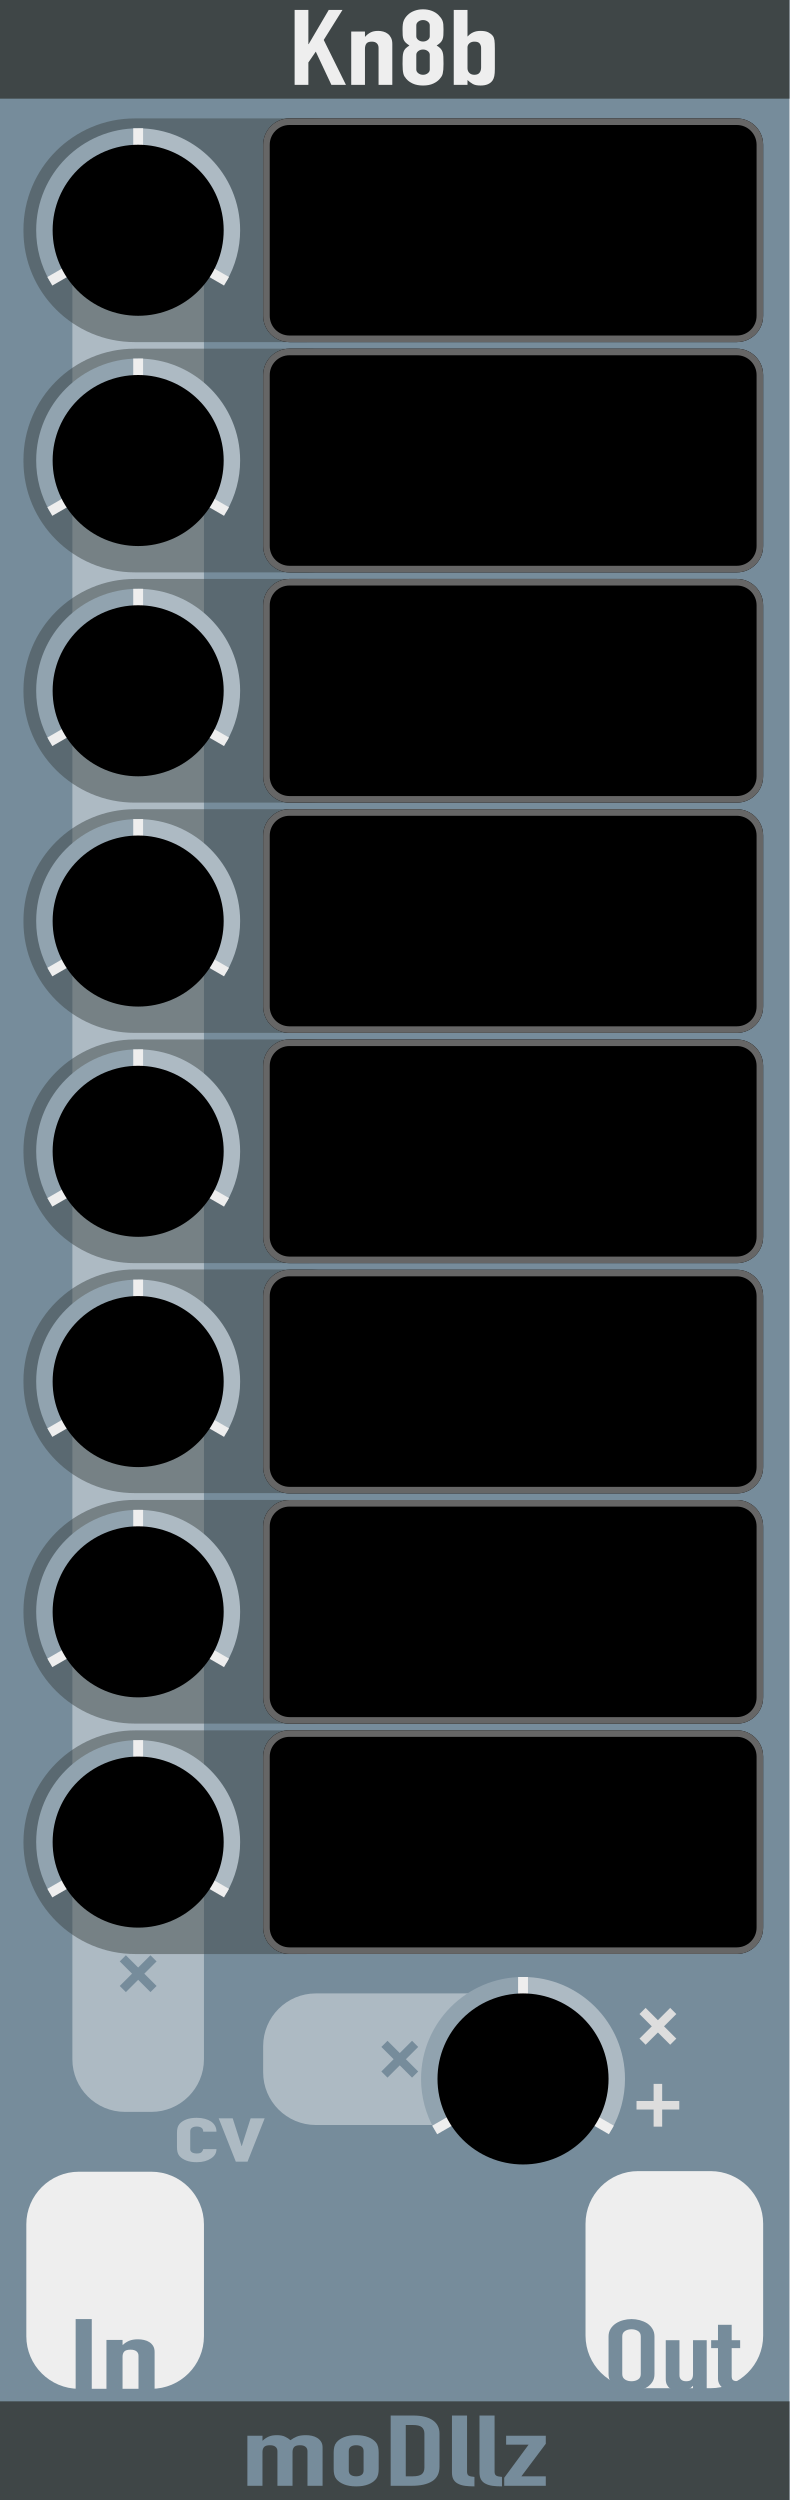
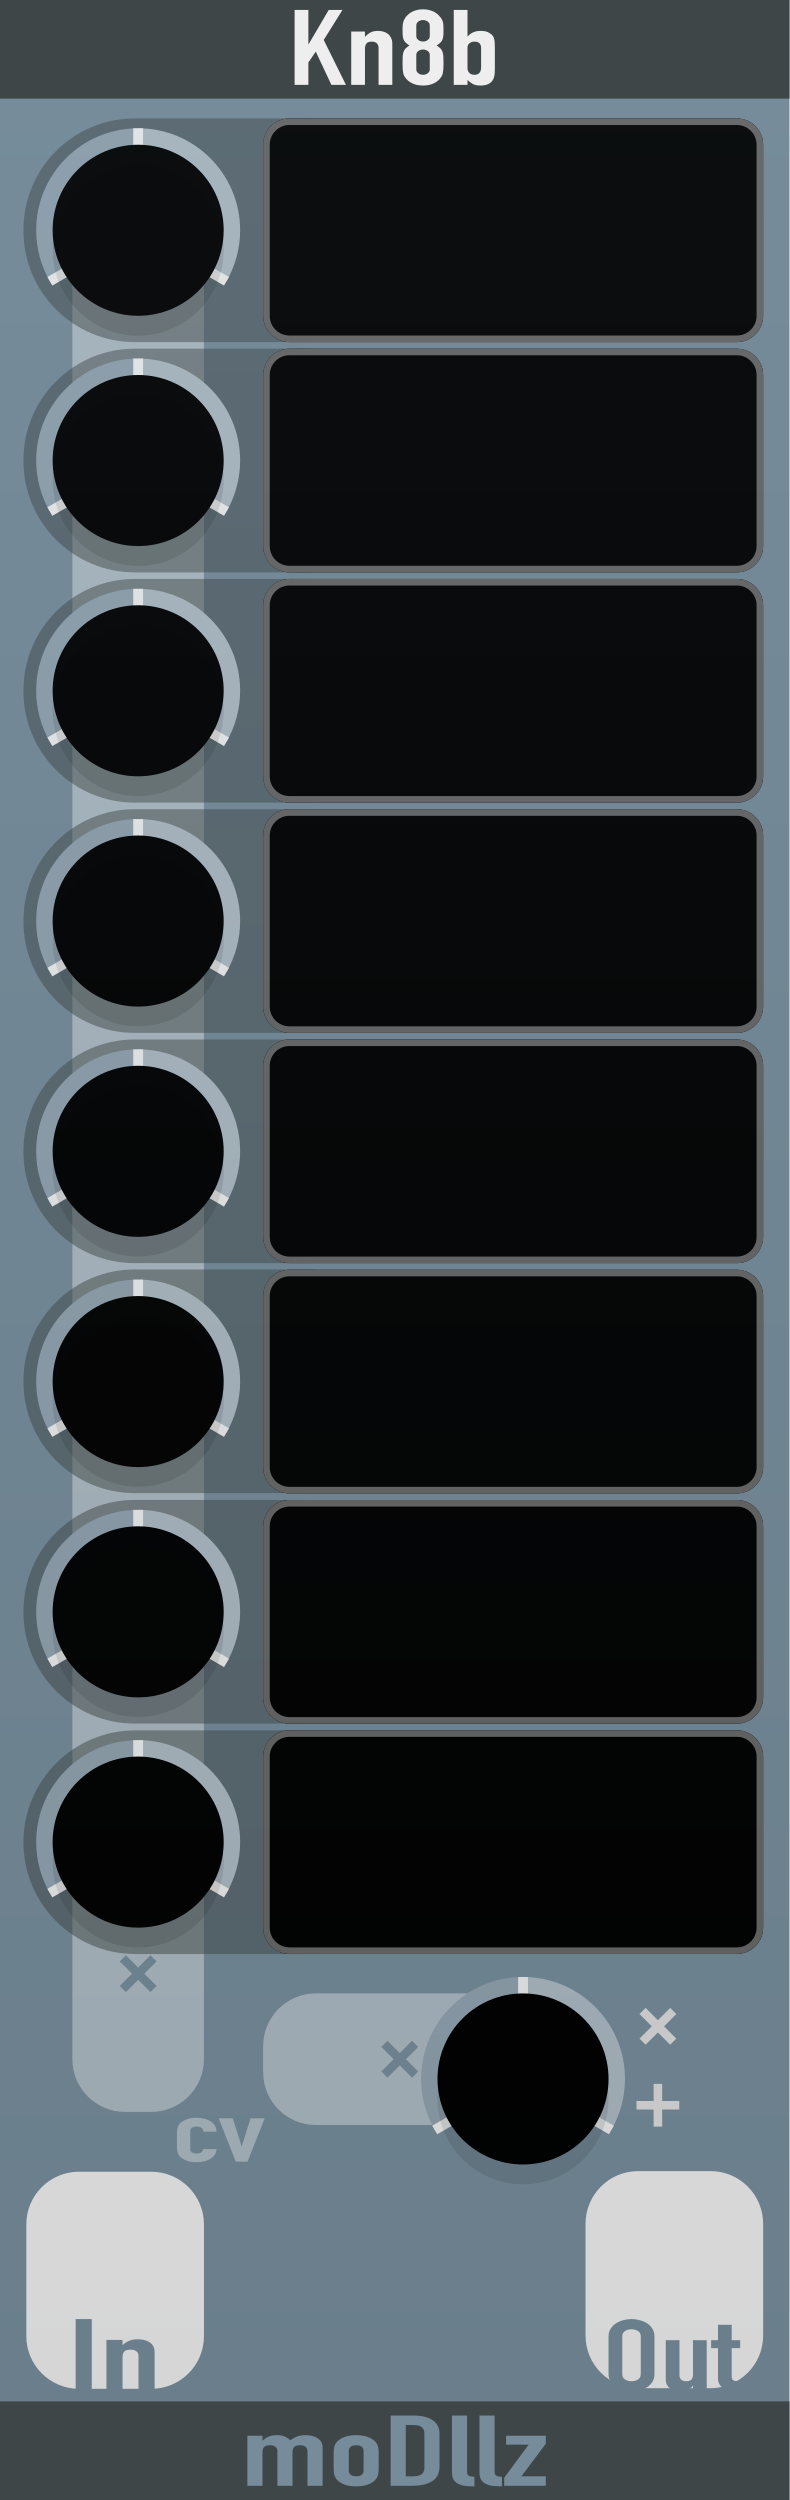
- <svg xmlns="http://www.w3.org/2000/svg" width="120px" height="380px" version="1.1" xml:space="preserve" style="fill-rule:evenodd;clip-rule:evenodd;stroke-linejoin:round;stroke-miterlimit:6;">
+ <svg xmlns="http://www.w3.org/2000/svg" width="120" height="380" version="1.1" xml:space="preserve" style="fill-rule:evenodd;clip-rule:evenodd;stroke-linejoin:round;stroke-miterlimit:6;">
+   <defs>
+     <linearGradient id="_Linear2" x1="0" y1="0" x2="1" y2="0" gradientUnits="userSpaceOnUse" gradientTransform="matrix(1.71368e-14,-352.348,775.301,5.97688e-14,60,365)">
+       <stop offset="0" style="stop-color:#000;stop-opacity:0.1" />
+       <stop offset="1" style="stop-color:#768c9b;stop-opacity:0.1" />
+     </linearGradient>
+   </defs>
  <rect id="Kn8b-W" x="0" y="0" width="120" height="380" style="fill:none;" />
  <clipPath id="_clip1">
    <rect x="0" y="0" width="120" height="380" />
  </clipPath>
  <g clip-path="url(#_clip1)">
    <g id="Kn8b">
      <rect id="Back" x="0" y="0" width="120" height="380" style="fill:#768c9b;" />
      <rect id="Bottom" x="0" y="365" width="120" height="15" style="fill:#3f4647;" />
      <g>
        <path d="M37.601,377.84L37.601,370.235L39.896,370.235L39.896,370.97L39.941,370.97C40.181,370.73 40.47,370.533 40.808,370.378C41.145,370.223 41.576,370.145 42.101,370.145C42.596,370.145 43.009,370.225 43.339,370.385C43.669,370.545 43.939,370.72 44.149,370.91C44.434,370.7 44.749,370.52 45.094,370.37C45.439,370.22 45.919,370.145 46.534,370.145C46.819,370.145 47.111,370.178 47.411,370.243C47.711,370.308 47.981,370.415 48.221,370.565C48.461,370.715 48.656,370.908 48.806,371.143C48.956,371.378 49.031,371.665 49.031,372.005L49.031,377.84L46.736,377.84L46.736,372.575C46.736,372.295 46.639,372.075 46.444,371.915C46.249,371.755 45.971,371.675 45.611,371.675C45.176,371.675 44.876,371.765 44.711,371.945C44.546,372.125 44.464,372.385 44.464,372.725L44.464,377.84L42.169,377.84L42.169,372.575C42.169,372.295 42.071,372.075 41.876,371.915C41.681,371.755 41.404,371.675 41.044,371.675C40.609,371.675 40.309,371.765 40.144,371.945C39.979,372.125 39.896,372.385 39.896,372.725L39.896,377.84L37.601,377.84Z" style="fill:#768c9b;fill-rule:nonzero;" />
        <path d="M50.719,372.785C50.719,372.475 50.749,372.19 50.809,371.93C50.869,371.67 50.981,371.44 51.146,371.24C51.416,370.91 51.802,370.645 52.305,370.445C52.807,370.245 53.419,370.145 54.139,370.145C54.859,370.145 55.47,370.245 55.972,370.445C56.475,370.645 56.861,370.91 57.131,371.24C57.296,371.44 57.409,371.67 57.469,371.93C57.529,372.19 57.559,372.475 57.559,372.785L57.559,375.29C57.559,375.6 57.529,375.885 57.469,376.145C57.409,376.405 57.296,376.635 57.131,376.835C56.861,377.165 56.475,377.43 55.972,377.63C55.47,377.83 54.859,377.93 54.139,377.93C53.419,377.93 52.807,377.83 52.305,377.63C51.802,377.43 51.416,377.165 51.146,376.835C50.981,376.635 50.869,376.405 50.809,376.145C50.749,375.885 50.719,375.6 50.719,375.29L50.719,372.785ZM53.014,375.53C53.014,375.82 53.115,376.038 53.317,376.183C53.52,376.328 53.794,376.4 54.139,376.4C54.484,376.4 54.757,376.328 54.96,376.183C55.162,376.038 55.264,375.82 55.264,375.53L55.264,372.545C55.264,372.255 55.162,372.038 54.96,371.893C54.757,371.748 54.484,371.675 54.139,371.675C53.794,371.675 53.52,371.748 53.317,371.893C53.115,372.038 53.014,372.255 53.014,372.545L53.014,375.53Z" style="fill:#768c9b;fill-rule:nonzero;" />
        <path d="M59.381,377.84L59.381,367.16L62.779,367.16C64.099,367.16 65.1,367.4 65.782,367.88C66.465,368.36 66.806,369.04 66.806,369.92L66.806,374.915C66.806,375.915 66.442,376.653 65.715,377.128C64.987,377.603 63.941,377.84 62.576,377.84L59.381,377.84ZM61.676,368.6L61.676,376.4L62.734,376.4C63.379,376.4 63.836,376.293 64.106,376.078C64.376,375.863 64.511,375.525 64.511,375.065L64.511,369.92C64.511,369.5 64.384,369.175 64.129,368.945C63.874,368.715 63.409,368.6 62.734,368.6L61.676,368.6Z" style="fill:#768c9b;fill-rule:nonzero;" />
        <path d="M68.696,367.16L70.991,367.16L70.991,375.695C70.991,375.985 71.07,376.183 71.228,376.288C71.385,376.393 71.681,376.46 72.116,376.49L72.116,377.93C71.591,377.93 71.119,377.903 70.699,377.848C70.279,377.793 69.919,377.685 69.619,377.525C69.319,377.375 69.09,377.163 68.933,376.888C68.775,376.613 68.696,376.25 68.696,375.8L68.696,367.16Z" style="fill:#768c9b;fill-rule:nonzero;" />
        <path d="M72.881,367.16L75.176,367.16L75.176,375.695C75.176,375.985 75.255,376.183 75.412,376.288C75.57,376.393 75.866,376.46 76.301,376.49L76.301,377.93C75.776,377.93 75.304,377.903 74.884,377.848C74.464,377.793 74.104,377.685 73.804,377.525C73.504,377.375 73.275,377.163 73.117,376.888C72.96,376.613 72.881,376.25 72.881,375.8L72.881,367.16Z" style="fill:#768c9b;fill-rule:nonzero;" />
        <path d="M76.639,377.84L76.639,376.625L80.351,371.585L76.931,371.585L76.931,370.235L82.961,370.235L82.961,371.45L79.249,376.4L82.961,376.4L82.961,377.84L76.639,377.84Z" style="fill:#768c9b;fill-rule:nonzero;" />
      </g>
      <rect id="Top" x="0" y="0" width="120" height="15" style="fill:#3f4647;" />
      <path d="M44.783,12.904L44.783,1.512L46.872,1.512L46.872,6.712L46.913,6.712L49.965,1.512L52.054,1.512L49.207,6.072L52.586,12.904L50.374,12.904L47.999,7.848L46.872,9.496L46.872,12.904L44.783,12.904Z" style="fill:#eee;fill-rule:nonzero;" />
      <path d="M53.385,12.904L53.385,4.792L55.474,4.792L55.474,5.576L55.515,5.576C55.733,5.32 55.996,5.109 56.303,4.944C56.611,4.779 57.003,4.696 57.481,4.696C57.74,4.696 58,4.731 58.259,4.8C58.519,4.869 58.751,4.984 58.956,5.144C59.16,5.304 59.324,5.509 59.447,5.76C59.57,6.011 59.631,6.317 59.631,6.68L59.631,12.904L57.542,12.904L57.542,7.288C57.542,6.989 57.454,6.755 57.276,6.584C57.099,6.413 56.846,6.328 56.518,6.328C56.122,6.328 55.849,6.424 55.699,6.616C55.549,6.808 55.474,7.085 55.474,7.448L55.474,12.904L53.385,12.904Z" style="fill:#eee;fill-rule:nonzero;" />
      <path d="M65.325,3.848C65.325,3.624 65.222,3.435 65.018,3.28C64.813,3.125 64.574,3.048 64.301,3.048C64.028,3.048 63.789,3.125 63.584,3.28C63.379,3.435 63.277,3.624 63.277,3.848L63.277,5.512C63.277,5.736 63.379,5.925 63.584,6.08C63.789,6.235 64.028,6.312 64.301,6.312C64.574,6.312 64.813,6.235 65.018,6.08C65.222,5.925 65.325,5.736 65.325,5.512L65.325,3.848ZM61.188,4.488C61.188,4.179 61.201,3.915 61.229,3.696C61.256,3.477 61.304,3.288 61.372,3.128C61.44,2.968 61.519,2.824 61.608,2.696C61.696,2.568 61.809,2.435 61.946,2.296C62.219,2.019 62.56,1.803 62.97,1.648C63.379,1.493 63.823,1.416 64.301,1.416C64.779,1.416 65.222,1.493 65.632,1.648C66.042,1.803 66.383,2.019 66.656,2.296C66.793,2.435 66.909,2.568 67.004,2.696C67.1,2.824 67.182,2.968 67.25,3.128C67.318,3.288 67.363,3.477 67.383,3.696C67.404,3.915 67.414,4.179 67.414,4.488C67.414,4.829 67.407,5.117 67.393,5.352C67.38,5.587 67.339,5.795 67.27,5.976C67.202,6.157 67.096,6.32 66.953,6.464C66.81,6.608 66.615,6.76 66.369,6.92C66.615,7.069 66.81,7.219 66.953,7.368C67.096,7.517 67.202,7.693 67.27,7.896C67.339,8.099 67.38,8.347 67.393,8.64C67.407,8.933 67.414,9.293 67.414,9.72C67.414,10.072 67.404,10.363 67.383,10.592C67.363,10.821 67.332,11.021 67.291,11.192C67.25,11.363 67.192,11.507 67.117,11.624C67.042,11.741 66.95,11.864 66.84,11.992C66.608,12.269 66.281,12.507 65.857,12.704C65.434,12.901 64.915,13 64.301,13C63.686,13 63.168,12.901 62.744,12.704C62.321,12.507 61.993,12.269 61.761,11.992C61.652,11.864 61.56,11.741 61.485,11.624C61.41,11.507 61.352,11.363 61.311,11.192C61.27,11.021 61.239,10.821 61.219,10.592C61.198,10.363 61.188,10.072 61.188,9.72C61.188,9.293 61.195,8.933 61.208,8.64C61.222,8.347 61.263,8.099 61.331,7.896C61.399,7.693 61.505,7.517 61.649,7.368C61.792,7.219 61.987,7.069 62.232,6.92C61.987,6.76 61.792,6.608 61.649,6.464C61.505,6.32 61.399,6.157 61.331,5.976C61.263,5.795 61.222,5.587 61.208,5.352C61.195,5.117 61.188,4.829 61.188,4.488ZM65.325,8.328C65.325,8.104 65.222,7.915 65.018,7.76C64.813,7.605 64.574,7.528 64.301,7.528C64.028,7.528 63.789,7.605 63.584,7.76C63.379,7.915 63.277,8.104 63.277,8.328L63.277,10.568C63.277,10.792 63.379,10.981 63.584,11.136C63.789,11.291 64.028,11.368 64.301,11.368C64.574,11.368 64.813,11.291 65.018,11.136C65.222,10.981 65.325,10.792 65.325,10.568L65.325,8.328Z" style="fill:#eee;fill-rule:nonzero;" />
      <path d="M68.97,12.904L68.97,1.512L71.059,1.512L71.059,5.528L71.1,5.528C71.332,5.261 71.609,5.056 71.93,4.912C72.25,4.768 72.616,4.696 73.025,4.696C73.53,4.696 73.923,4.765 74.203,4.904C74.483,5.043 74.711,5.219 74.889,5.432C75.025,5.603 75.114,5.827 75.155,6.104C75.196,6.381 75.217,6.813 75.217,7.4L75.217,10.488C75.217,10.936 75.189,11.293 75.135,11.56C75.08,11.827 74.991,12.051 74.868,12.232C74.513,12.744 73.906,13 73.046,13C72.527,13 72.131,12.92 71.858,12.76C71.585,12.6 71.319,12.403 71.059,12.168L71.059,12.904L68.97,12.904ZM73.128,7.288C73.128,7.032 73.056,6.808 72.913,6.616C72.769,6.424 72.5,6.328 72.104,6.328C71.803,6.328 71.554,6.411 71.356,6.576C71.158,6.741 71.059,6.952 71.059,7.208L71.059,10.36C71.059,10.659 71.155,10.901 71.346,11.088C71.537,11.275 71.79,11.368 72.104,11.368C72.459,11.368 72.718,11.267 72.882,11.064C73.046,10.861 73.128,10.595 73.128,10.264L73.128,7.288Z" style="fill:#eee;fill-rule:nonzero;" />
      <path d="M116,338.008C116,333.593 112.415,330.008 108,330.008L97,330.008C92.585,330.008 89,333.593 89,338.008L89,355.008C89,359.423 92.585,363.008 97,363.008L108,363.008C112.415,363.008 116,359.423 116,355.008L116,338.008Z" style="fill:#eee;" />
      <path d="M92.5,355.144C92.5,354.708 92.602,354.323 92.806,353.989C93.01,353.655 93.282,353.376 93.623,353.153C93.949,352.941 94.32,352.779 94.735,352.667C95.15,352.556 95.568,352.5 95.99,352.5C96.412,352.5 96.83,352.556 97.245,352.667C97.66,352.779 98.038,352.941 98.378,353.153C98.705,353.376 98.97,353.655 99.174,353.989C99.378,354.323 99.48,354.708 99.48,355.144L99.48,360.856C99.48,361.312 99.378,361.702 99.174,362.026C98.97,362.35 98.705,362.619 98.378,362.831C98.038,363.054 97.66,363.221 97.245,363.333C96.83,363.444 96.412,363.5 95.99,363.5C95.568,363.5 95.15,363.444 94.735,363.333C94.32,363.221 93.949,363.054 93.623,362.831C93.282,362.619 93.01,362.35 92.806,362.026C92.602,361.702 92.5,361.312 92.5,360.856L92.5,355.144ZM94.582,360.856C94.582,361.231 94.721,361.507 95,361.684C95.279,361.862 95.609,361.95 95.99,361.95C96.371,361.95 96.701,361.862 96.98,361.684C97.259,361.507 97.398,361.231 97.398,360.856L97.398,355.144C97.398,354.769 97.259,354.493 96.98,354.316C96.701,354.138 96.371,354.05 95.99,354.05C95.609,354.05 95.279,354.138 95,354.316C94.721,354.493 94.582,354.769 94.582,355.144L94.582,360.856Z" style="fill:#768c9b;fill-rule:nonzero;" />
      <path d="M107.42,355.706L107.42,363.409L105.338,363.409L105.338,362.664L105.297,362.664C105.079,362.907 104.818,363.108 104.511,363.265C104.205,363.422 103.814,363.5 103.338,363.5C103.079,363.5 102.821,363.467 102.562,363.401C102.304,363.335 102.072,363.227 101.868,363.075C101.664,362.923 101.501,362.728 101.378,362.49C101.256,362.252 101.195,361.96 101.195,361.616L101.195,355.706L103.277,355.706L103.277,361.039C103.277,361.322 103.365,361.545 103.542,361.707C103.719,361.869 103.971,361.95 104.297,361.95C104.692,361.95 104.964,361.859 105.114,361.677C105.263,361.494 105.338,361.231 105.338,360.887L105.338,355.706L107.42,355.706Z" style="fill:#768c9b;fill-rule:nonzero;" />
      <path d="M109.134,355.706L109.134,353.366L111.216,353.366L111.216,355.706L112.502,355.706L112.502,356.921L111.216,356.921L111.216,361.191C111.216,361.373 111.24,361.515 111.288,361.616C111.335,361.717 111.413,361.793 111.522,361.844C111.631,361.895 111.764,361.925 111.92,361.935C112.077,361.945 112.271,361.95 112.502,361.95L112.502,363.409L111.645,363.409C111.169,363.409 110.771,363.353 110.451,363.242C110.131,363.13 109.876,362.988 109.685,362.816C109.495,362.644 109.355,362.449 109.267,362.231C109.179,362.014 109.134,361.803 109.134,361.601L109.134,356.921L108.093,356.921L108.093,355.706L109.134,355.706Z" style="fill:#768c9b;fill-rule:nonzero;" />
      <path d="M31,338.101C31,333.685 27.415,330.101 23,330.101L12,330.101C7.585,330.101 4,333.685 4,338.101L4,355.101C4,359.516 7.585,363.101 12,363.101L23,363.101C27.415,363.101 31,359.516 31,355.101L31,338.101Z" style="fill:#eee;" />
      <rect x="11.5" y="352.5" width="2.448" height="11" style="fill:#768c9b;fill-rule:nonzero;" />
      <path d="M16.18,363.5L16.18,355.667L18.628,355.667L18.628,356.424L18.676,356.424C18.932,356.177 19.24,355.974 19.6,355.814C19.96,355.654 20.42,355.574 20.98,355.574C21.284,355.574 21.588,355.608 21.892,355.675C22.196,355.742 22.468,355.853 22.708,356.007C22.948,356.162 23.14,356.36 23.284,356.602C23.428,356.844 23.5,357.14 23.5,357.49L23.5,363.5L21.052,363.5L21.052,358.077C21.052,357.789 20.948,357.562 20.74,357.397C20.532,357.233 20.236,357.15 19.852,357.15C19.388,357.15 19.068,357.243 18.892,357.428C18.716,357.614 18.628,357.882 18.628,358.232L18.628,363.5L16.18,363.5Z" style="fill:#768c9b;fill-rule:nonzero;" />
      <path d="M31,32.088C31,27.673 27.415,24.088 23,24.088L19,24.088C14.585,24.088 11,27.673 11,32.088L11,313.008C11,317.423 14.585,321.008 19,321.008L23,321.008C27.415,321.008 31,317.423 31,313.008L31,32.088Z" style="fill:#adbac3;" />
      <path d="M78.5,303L48,303C43.585,303 40,306.585 40,311L40,315C40,319.415 43.585,323 48,323L70.5,323C74.915,323 78.5,319.415 78.5,315L78.5,303Z" style="fill:#adbac3;" />
      <path d="M28.914,326.678C28.914,326.886 29.003,327.047 29.181,327.159C29.358,327.272 29.599,327.328 29.901,327.328C30.283,327.328 30.537,327.255 30.662,327.107C30.787,326.96 30.862,326.813 30.889,326.665L32.903,326.665C32.903,327.246 32.633,327.714 32.093,328.069C31.83,328.251 31.514,328.394 31.145,328.498C30.777,328.602 30.362,328.654 29.901,328.654C29.269,328.654 28.733,328.568 28.292,328.394C27.851,328.221 27.512,327.991 27.275,327.705C27.13,327.532 27.031,327.333 26.979,327.107C26.926,326.882 26.9,326.635 26.9,326.366L26.9,324.195C26.9,323.927 26.926,323.68 26.979,323.454C27.031,323.229 27.13,323.03 27.275,322.856C27.512,322.57 27.851,322.341 28.292,322.167C28.733,321.994 29.269,321.907 29.901,321.907C30.362,321.907 30.78,321.959 31.155,322.063C31.531,322.167 31.85,322.31 32.113,322.492C32.64,322.882 32.903,323.389 32.903,324.013L30.889,324.013C30.889,323.745 30.8,323.547 30.622,323.422C30.444,323.296 30.204,323.233 29.901,323.233C29.599,323.233 29.358,323.296 29.181,323.422C29.003,323.547 28.914,323.736 28.914,323.987L28.914,326.678Z" style="fill:#adbac3;fill-rule:nonzero;" />
      <path d="M40.229,321.985L37.623,328.576L35.845,328.576L33.239,321.985L35.371,321.985L36.714,326.197L36.754,326.197L38.097,321.985L40.229,321.985Z" style="fill:#adbac3;fill-rule:nonzero;" />
      <g>
        <g>
          <path d="M79.5,300.5C70.94,300.5 64,307.44 64,316C64,318.721 64.716,321.394 66.077,323.75L79.5,316L79.5,300.5Z" style="fill:#91a3af;" />
          <path d="M79.5,300.5C88.06,300.5 95,307.44 95,316C95,318.721 94.284,321.394 92.923,323.75L79.5,316L79.5,300.5Z" style="fill:#adbac3;" />
          <path d="M79.5,316.004L79.5,300.5" style="fill:none;stroke:#eee;stroke-width:1.5px;" />
          <path d="M79.5,316.004L92.927,323.756" style="fill:none;stroke:#eee;stroke-width:1.5px;" />
          <path d="M79.5,316.004L66.073,323.756" style="fill:none;stroke:#eee;stroke-width:1.5px;" />
        </g>
        <circle cx="79.5" cy="316" r="13" />
      </g>
      <path d="M63.565,280.015C63.565,270.633 55.947,263.015 46.565,263.015L20.565,263.015C11.182,263.015 3.565,270.633 3.565,280.015C3.565,289.398 11.182,297.015 20.565,297.015L46.565,297.015C55.947,297.015 63.565,289.398 63.565,280.015Z" style="fill:#3f4647;fill-opacity:0.49;" />
      <path d="M63.565,244.9C63.565,235.564 55.985,227.985 46.649,227.985L20.48,227.985C11.144,227.985 3.565,235.564 3.565,244.9L3.565,245.07C3.565,254.405 11.144,261.985 20.48,261.985L46.649,261.985C55.985,261.985 63.565,254.405 63.565,245.07L63.565,244.9Z" style="fill:#3f4647;fill-opacity:0.49;" />
      <path d="M63.565,209.869C63.565,200.534 55.985,192.954 46.649,192.954L20.48,192.954C11.144,192.954 3.565,200.534 3.565,209.869L3.565,210.039C3.565,219.375 11.144,226.954 20.48,226.954L46.649,226.954C55.985,226.954 63.565,219.375 63.565,210.039L63.565,209.869Z" style="fill:#3f4647;fill-opacity:0.49;" />
      <path d="M63.565,174.915C63.565,165.579 55.985,158 46.649,158L20.48,158C11.144,158 3.565,165.579 3.565,174.915L3.565,175.085C3.565,184.421 11.144,192 20.48,192L46.649,192C55.985,192 63.565,184.421 63.565,175.085L63.565,174.915Z" style="fill:#3f4647;fill-opacity:0.49;" />
      <path d="M63.565,139.915C63.565,130.579 55.985,123 46.649,123L20.48,123C11.144,123 3.565,130.579 3.565,139.915L3.565,140.085C3.565,149.421 11.144,157 20.48,157L46.649,157C55.985,157 63.565,149.421 63.565,140.085L63.565,139.915Z" style="fill:#3f4647;fill-opacity:0.49;" />
      <path d="M63.565,104.915C63.565,95.579 55.985,88 46.649,88L20.48,88C11.144,88 3.565,95.579 3.565,104.915L3.565,105.085C3.565,114.421 11.144,122 20.48,122L46.649,122C55.985,122 63.565,114.421 63.565,105.085L63.565,104.915Z" style="fill:#3f4647;fill-opacity:0.49;" />
      <path d="M63.565,69.915C63.565,60.579 55.985,53 46.649,53L20.48,53C11.144,53 3.565,60.579 3.565,69.915L3.565,70.085C3.565,79.421 11.144,87 20.48,87L46.649,87C55.985,87 63.565,79.421 63.565,70.085L63.565,69.915Z" style="fill:#3f4647;fill-opacity:0.49;" />
      <path d="M63.565,34.915C63.565,25.579 55.985,18 46.649,18L20.48,18C11.144,18 3.565,25.579 3.565,34.915L3.565,35.085C3.565,44.421 11.144,52 20.48,52L46.649,52C55.985,52 63.565,44.421 63.565,35.085L63.565,34.915Z" style="fill:#3f4647;fill-opacity:0.49;" />
      <g>
        <g>
          <path d="M21,264.5C12.44,264.5 5.5,271.44 5.5,280C5.5,282.721 6.216,285.394 7.577,287.75L21,280L21,264.5Z" style="fill:#91a3af;" />
          <path d="M21,264.5C29.56,264.5 36.5,271.44 36.5,280C36.5,282.721 35.784,285.394 34.423,287.75L21,280L21,264.5Z" style="fill:#adbac3;" />
          <path d="M21,280.004L21,264.5" style="fill:none;stroke:#eee;stroke-width:1.5px;" />
          <path d="M21,280.004L34.427,287.756" style="fill:none;stroke:#eee;stroke-width:1.5px;" />
          <path d="M21,280.004L7.573,287.756" style="fill:none;stroke:#eee;stroke-width:1.5px;" />
        </g>
        <circle cx="21" cy="280" r="13" />
      </g>
      <g>
        <g>
          <path d="M21,229.5C12.44,229.5 5.5,236.44 5.5,245C5.5,247.721 6.216,250.394 7.577,252.75L21,245L21,229.5Z" style="fill:#91a3af;" />
          <path d="M21,229.5C29.56,229.5 36.5,236.44 36.5,245C36.5,247.721 35.784,250.394 34.423,252.75L21,245L21,229.5Z" style="fill:#adbac3;" />
          <path d="M21,245.004L21,229.5" style="fill:none;stroke:#eee;stroke-width:1.5px;" />
          <path d="M21,245.004L34.427,252.756" style="fill:none;stroke:#eee;stroke-width:1.5px;" />
          <path d="M21,245.004L7.573,252.756" style="fill:none;stroke:#eee;stroke-width:1.5px;" />
        </g>
        <circle cx="21" cy="245" r="13" />
      </g>
      <g>
        <g>
          <path d="M21,194.5C12.44,194.5 5.5,201.44 5.5,210C5.5,212.721 6.216,215.394 7.577,217.75L21,210L21,194.5Z" style="fill:#91a3af;" />
          <path d="M21,194.5C29.56,194.5 36.5,201.44 36.5,210C36.5,212.721 35.784,215.394 34.423,217.75L21,210L21,194.5Z" style="fill:#adbac3;" />
          <path d="M21,210.004L21,194.5" style="fill:none;stroke:#eee;stroke-width:1.5px;" />
          <path d="M21,210.004L34.427,217.756" style="fill:none;stroke:#eee;stroke-width:1.5px;" />
          <path d="M21,210.004L7.573,217.756" style="fill:none;stroke:#eee;stroke-width:1.5px;" />
        </g>
        <circle cx="21" cy="210" r="13" />
      </g>
      <g>
        <g>
          <path d="M21,159.5C12.44,159.5 5.5,166.44 5.5,175C5.5,177.721 6.216,180.394 7.577,182.75L21,175L21,159.5Z" style="fill:#91a3af;" />
          <path d="M21,159.5C29.56,159.5 36.5,166.44 36.5,175C36.5,177.721 35.784,180.394 34.423,182.75L21,175L21,159.5Z" style="fill:#adbac3;" />
          <path d="M21,175.004L21,159.5" style="fill:none;stroke:#eee;stroke-width:1.5px;" />
          <path d="M21,175.004L34.427,182.756" style="fill:none;stroke:#eee;stroke-width:1.5px;" />
          <path d="M21,175.004L7.573,182.756" style="fill:none;stroke:#eee;stroke-width:1.5px;" />
        </g>
        <circle cx="21" cy="175" r="13" />
      </g>
      <g>
        <g>
          <path d="M21,124.5C12.44,124.5 5.5,131.44 5.5,140C5.5,142.721 6.216,145.394 7.577,147.75L21,140L21,124.5Z" style="fill:#91a3af;" />
          <path d="M21,124.5C29.56,124.5 36.5,131.44 36.5,140C36.5,142.721 35.784,145.394 34.423,147.75L21,140L21,124.5Z" style="fill:#adbac3;" />
          <path d="M21,140.004L21,124.5" style="fill:none;stroke:#eee;stroke-width:1.5px;" />
          <path d="M21,140.004L34.427,147.756" style="fill:none;stroke:#eee;stroke-width:1.5px;" />
          <path d="M21,140.004L7.573,147.756" style="fill:none;stroke:#eee;stroke-width:1.5px;" />
        </g>
        <circle cx="21" cy="140" r="13" />
      </g>
      <g>
        <g>
          <path d="M21,89.5C12.44,89.5 5.5,96.44 5.5,105C5.5,107.721 6.216,110.394 7.577,112.75L21,105L21,89.5Z" style="fill:#91a3af;" />
          <path d="M21,89.5C29.56,89.5 36.5,96.44 36.5,105C36.5,107.721 35.784,110.394 34.423,112.75L21,105L21,89.5Z" style="fill:#adbac3;" />
          <path d="M21,105.004L21,89.5" style="fill:none;stroke:#eee;stroke-width:1.5px;" />
          <path d="M21,105.004L34.427,112.756" style="fill:none;stroke:#eee;stroke-width:1.5px;" />
          <path d="M21,105.004L7.573,112.756" style="fill:none;stroke:#eee;stroke-width:1.5px;" />
        </g>
        <circle cx="21" cy="105" r="13" />
      </g>
      <g>
        <g>
          <path d="M21,54.5C12.44,54.5 5.5,61.44 5.5,70C5.5,72.721 6.216,75.394 7.577,77.75L21,70L21,54.5Z" style="fill:#91a3af;" />
          <path d="M21,54.5C29.56,54.5 36.5,61.44 36.5,70C36.5,72.721 35.784,75.394 34.423,77.75L21,70L21,54.5Z" style="fill:#adbac3;" />
          <path d="M21,70.004L21,54.5" style="fill:none;stroke:#eee;stroke-width:1.5px;" />
          <path d="M21,70.004L34.427,77.756" style="fill:none;stroke:#eee;stroke-width:1.5px;" />
          <path d="M21,70.004L7.573,77.756" style="fill:none;stroke:#eee;stroke-width:1.5px;" />
        </g>
        <circle cx="21" cy="70" r="13" />
      </g>
      <g>
        <g>
          <path d="M21,19.5C12.44,19.5 5.5,26.44 5.5,35C5.5,37.721 6.216,40.394 7.577,42.75L21,35L21,19.5Z" style="fill:#91a3af;" />
          <path d="M21,19.5C29.56,19.5 36.5,26.44 36.5,35C36.5,37.721 35.784,40.394 34.423,42.75L21,35L21,19.5Z" style="fill:#adbac3;" />
          <path d="M21,35.004L21,19.5" style="fill:none;stroke:#eee;stroke-width:1.5px;" />
          <path d="M21,35.004L34.427,42.756" style="fill:none;stroke:#eee;stroke-width:1.5px;" />
          <path d="M21,35.004L7.573,42.756" style="fill:none;stroke:#eee;stroke-width:1.5px;" />
        </g>
        <circle cx="21" cy="35" r="13" />
      </g>
      <path d="M116,22C116,19.792 114.208,18 112,18L44,18C41.792,18 40,19.792 40,22L40,48C40,50.208 41.792,52 44,52L112,52C114.208,52 116,50.208 116,48L116,22Z" />
      <path d="M116,22C116,19.792 114.208,18 112,18L44,18C41.792,18 40,19.792 40,22L40,48C40,50.208 41.792,52 44,52L112,52C114.208,52 116,50.208 116,48L116,22ZM115,22L115,48C115,49.656 113.656,51 112,51C112,51 44,51 44,51C42.344,51 41,49.656 41,48L41,22C41,20.344 42.344,19 44,19L112,19C113.656,19 115,20.344 115,22Z" style="fill:#666;" />
      <path d="M116,57C116,54.792 114.208,53 112,53L44,53C41.792,53 40,54.792 40,57L40,83C40,85.208 41.792,87 44,87L112,87C114.208,87 116,85.208 116,83L116,57Z" />
      <path d="M116,57C116,54.792 114.208,53 112,53L44,53C41.792,53 40,54.792 40,57L40,83C40,85.208 41.792,87 44,87L112,87C114.208,87 116,85.208 116,83L116,57ZM115,57L115,83C115,84.656 113.656,86 112,86C112,86 44,86 44,86C42.344,86 41,84.656 41,83L41,57C41,55.344 42.344,54 44,54L112,54C113.656,54 115,55.344 115,57Z" style="fill:#666;" />
      <path d="M116,92C116,89.792 114.208,88 112,88L44,88C41.792,88 40,89.792 40,92L40,118C40,120.208 41.792,122 44,122L112,122C114.208,122 116,120.208 116,118L116,92Z" />
      <path d="M116,92C116,89.792 114.208,88 112,88L44,88C41.792,88 40,89.792 40,92L40,118C40,120.208 41.792,122 44,122L112,122C114.208,122 116,120.208 116,118L116,92ZM115,92L115,118C115,119.656 113.656,121 112,121C112,121 44,121 44,121C42.344,121 41,119.656 41,118L41,92C41,90.344 42.344,89 44,89L112,89C113.656,89 115,90.344 115,92Z" style="fill:#666;" />
      <path d="M116,127C116,124.792 114.208,123 112,123L44,123C41.792,123 40,124.792 40,127L40,153C40,155.208 41.792,157 44,157L112,157C114.208,157 116,155.208 116,153L116,127Z" />
      <path d="M116,127C116,124.792 114.208,123 112,123L44,123C41.792,123 40,124.792 40,127L40,153C40,155.208 41.792,157 44,157L112,157C114.208,157 116,155.208 116,153L116,127ZM115,127L115,153C115,154.656 113.656,156 112,156C112,156 44,156 44,156C42.344,156 41,154.656 41,153L41,127C41,125.344 42.344,124 44,124C44,124 112,124 112,124C113.656,124 115,125.344 115,127Z" style="fill:#666;" />
      <path d="M116,162C116,159.792 114.208,158 112,158L44,158C41.792,158 40,159.792 40,162L40,188C40,190.208 41.792,192 44,192L112,192C114.208,192 116,190.208 116,188L116,162Z" />
      <path d="M116,162C116,159.792 114.208,158 112,158L44,158C41.792,158 40,159.792 40,162L40,188C40,190.208 41.792,192 44,192L112,192C114.208,192 116,190.208 116,188L116,162ZM115,162L115,188C115,189.656 113.656,191 112,191C112,191 44,191 44,191C42.344,191 41,189.656 41,188L41,162C41,160.344 42.344,159 44,159L112,159C113.656,159 115,160.344 115,162Z" style="fill:#666;" />
      <path d="M116,197C116,194.792 114.208,193 112,193L44,193C41.792,193 40,194.792 40,197L40,223C40,225.208 41.792,227 44,227L112,227C114.208,227 116,225.208 116,223L116,197Z" />
      <path d="M116,197C116,194.792 114.208,193 112,193L44,193C41.792,193 40,194.792 40,197L40,223C40,225.208 41.792,227 44,227L112,227C114.208,227 116,225.208 116,223L116,197ZM115,197L115,223C115,224.656 113.656,226 112,226L44,226C42.344,226 41,224.656 41,223L41,197C41,195.344 42.344,194 44,194L112,194C113.656,194 115,195.344 115,197Z" style="fill:#666;" />
      <path d="M116,232C116,229.792 114.208,228 112,228L44,228C41.792,228 40,229.792 40,232L40,258C40,260.208 41.792,262 44,262L112,262C114.208,262 116,260.208 116,258L116,232Z" />
      <path d="M116,232C116,229.792 114.208,228 112,228L44,228C41.792,228 40,229.792 40,232L40,258C40,260.208 41.792,262 44,262L112,262C114.208,262 116,260.208 116,258L116,232ZM115,232L115,258C115,259.656 113.656,261 112,261C112,261 44,261 44,261C42.344,261 41,259.656 41,258L41,232C41,230.344 42.344,229 44,229L112,229C113.656,229 115,230.344 115,232Z" style="fill:#666;" />
      <path d="M116,267C116,264.792 114.208,263 112,263L44,263C41.792,263 40,264.792 40,267L40,293C40,295.208 41.792,297 44,297L112,297C114.208,297 116,295.208 116,293L116,267Z" />
      <path d="M116,267C116,264.792 114.208,263 112,263L44,263C41.792,263 40,264.792 40,267L40,293C40,295.208 41.792,297 44,297L112,297C114.208,297 116,295.208 116,293L116,267ZM115,267L115,293C115,294.656 113.656,296 112,296C112,296 44,296 44,296C42.344,296 41,294.656 41,293L41,267C41,265.344 42.344,264 44,264L112,264C113.656,264 115,265.344 115,267Z" style="fill:#666;" />
      <g>
        <rect x="99.35" y="316.75" width="1.3" height="6.5" style="fill:#ddd;" />
        <rect x="96.75" y="319.35" width="6.5" height="1.3" style="fill:#ddd;" />
      </g>
      <g>
        <path d="M98.133,305.2L97.2,306.133L101.867,310.8L102.8,309.867L98.133,305.2Z" style="fill:#ddd;" />
        <path d="M101.867,305.2L97.2,309.867L98.133,310.8L102.8,306.133L101.867,305.2Z" style="fill:#ddd;" />
      </g>
      <g>
        <path d="M58.898,310.2L57.965,311.133L62.631,315.8L63.565,314.867L58.898,310.2Z" style="fill:#768c9b;" />
        <path d="M62.631,310.2L57.965,314.867L58.898,315.8L63.565,311.133L62.631,310.2Z" style="fill:#768c9b;" />
      </g>
      <g>
        <path d="M19.133,297.2L18.2,298.133L22.867,302.8L23.8,301.867L19.133,297.2Z" style="fill:#768c9b;" />
        <path d="M22.867,297.2L18.2,301.867L19.133,302.8L23.8,298.133L22.867,297.2Z" style="fill:#768c9b;" />
      </g>
+       <rect id="Shadow" x="-0" y="15" width="120" height="350" style="fill:url(#_Linear2);" />
+       <ellipse cx="21" cy="38.008" rx="13" ry="13.008" style="fill-opacity:0.1;" />
+       <ellipse cx="21" cy="73" rx="13" ry="13.008" style="fill-opacity:0.1;" />
+       <ellipse cx="21" cy="107.992" rx="13" ry="13.008" style="fill-opacity:0.1;" />
+       <ellipse cx="21" cy="142.985" rx="13" ry="13.008" style="fill-opacity:0.1;" />
+       <ellipse cx="21" cy="177.977" rx="13" ry="13.008" style="fill-opacity:0.1;" />
+       <ellipse cx="21" cy="212.969" rx="13" ry="13.008" style="fill-opacity:0.1;" />
+       <ellipse cx="21" cy="247.962" rx="13" ry="13.008" style="fill-opacity:0.1;" />
+       <ellipse cx="21" cy="283.008" rx="13" ry="13.008" style="fill-opacity:0.1;" />
+       <ellipse cx="79.5" cy="319.008" rx="13" ry="13.008" style="fill-opacity:0.1;" />
    </g>
  </g>
</svg>
